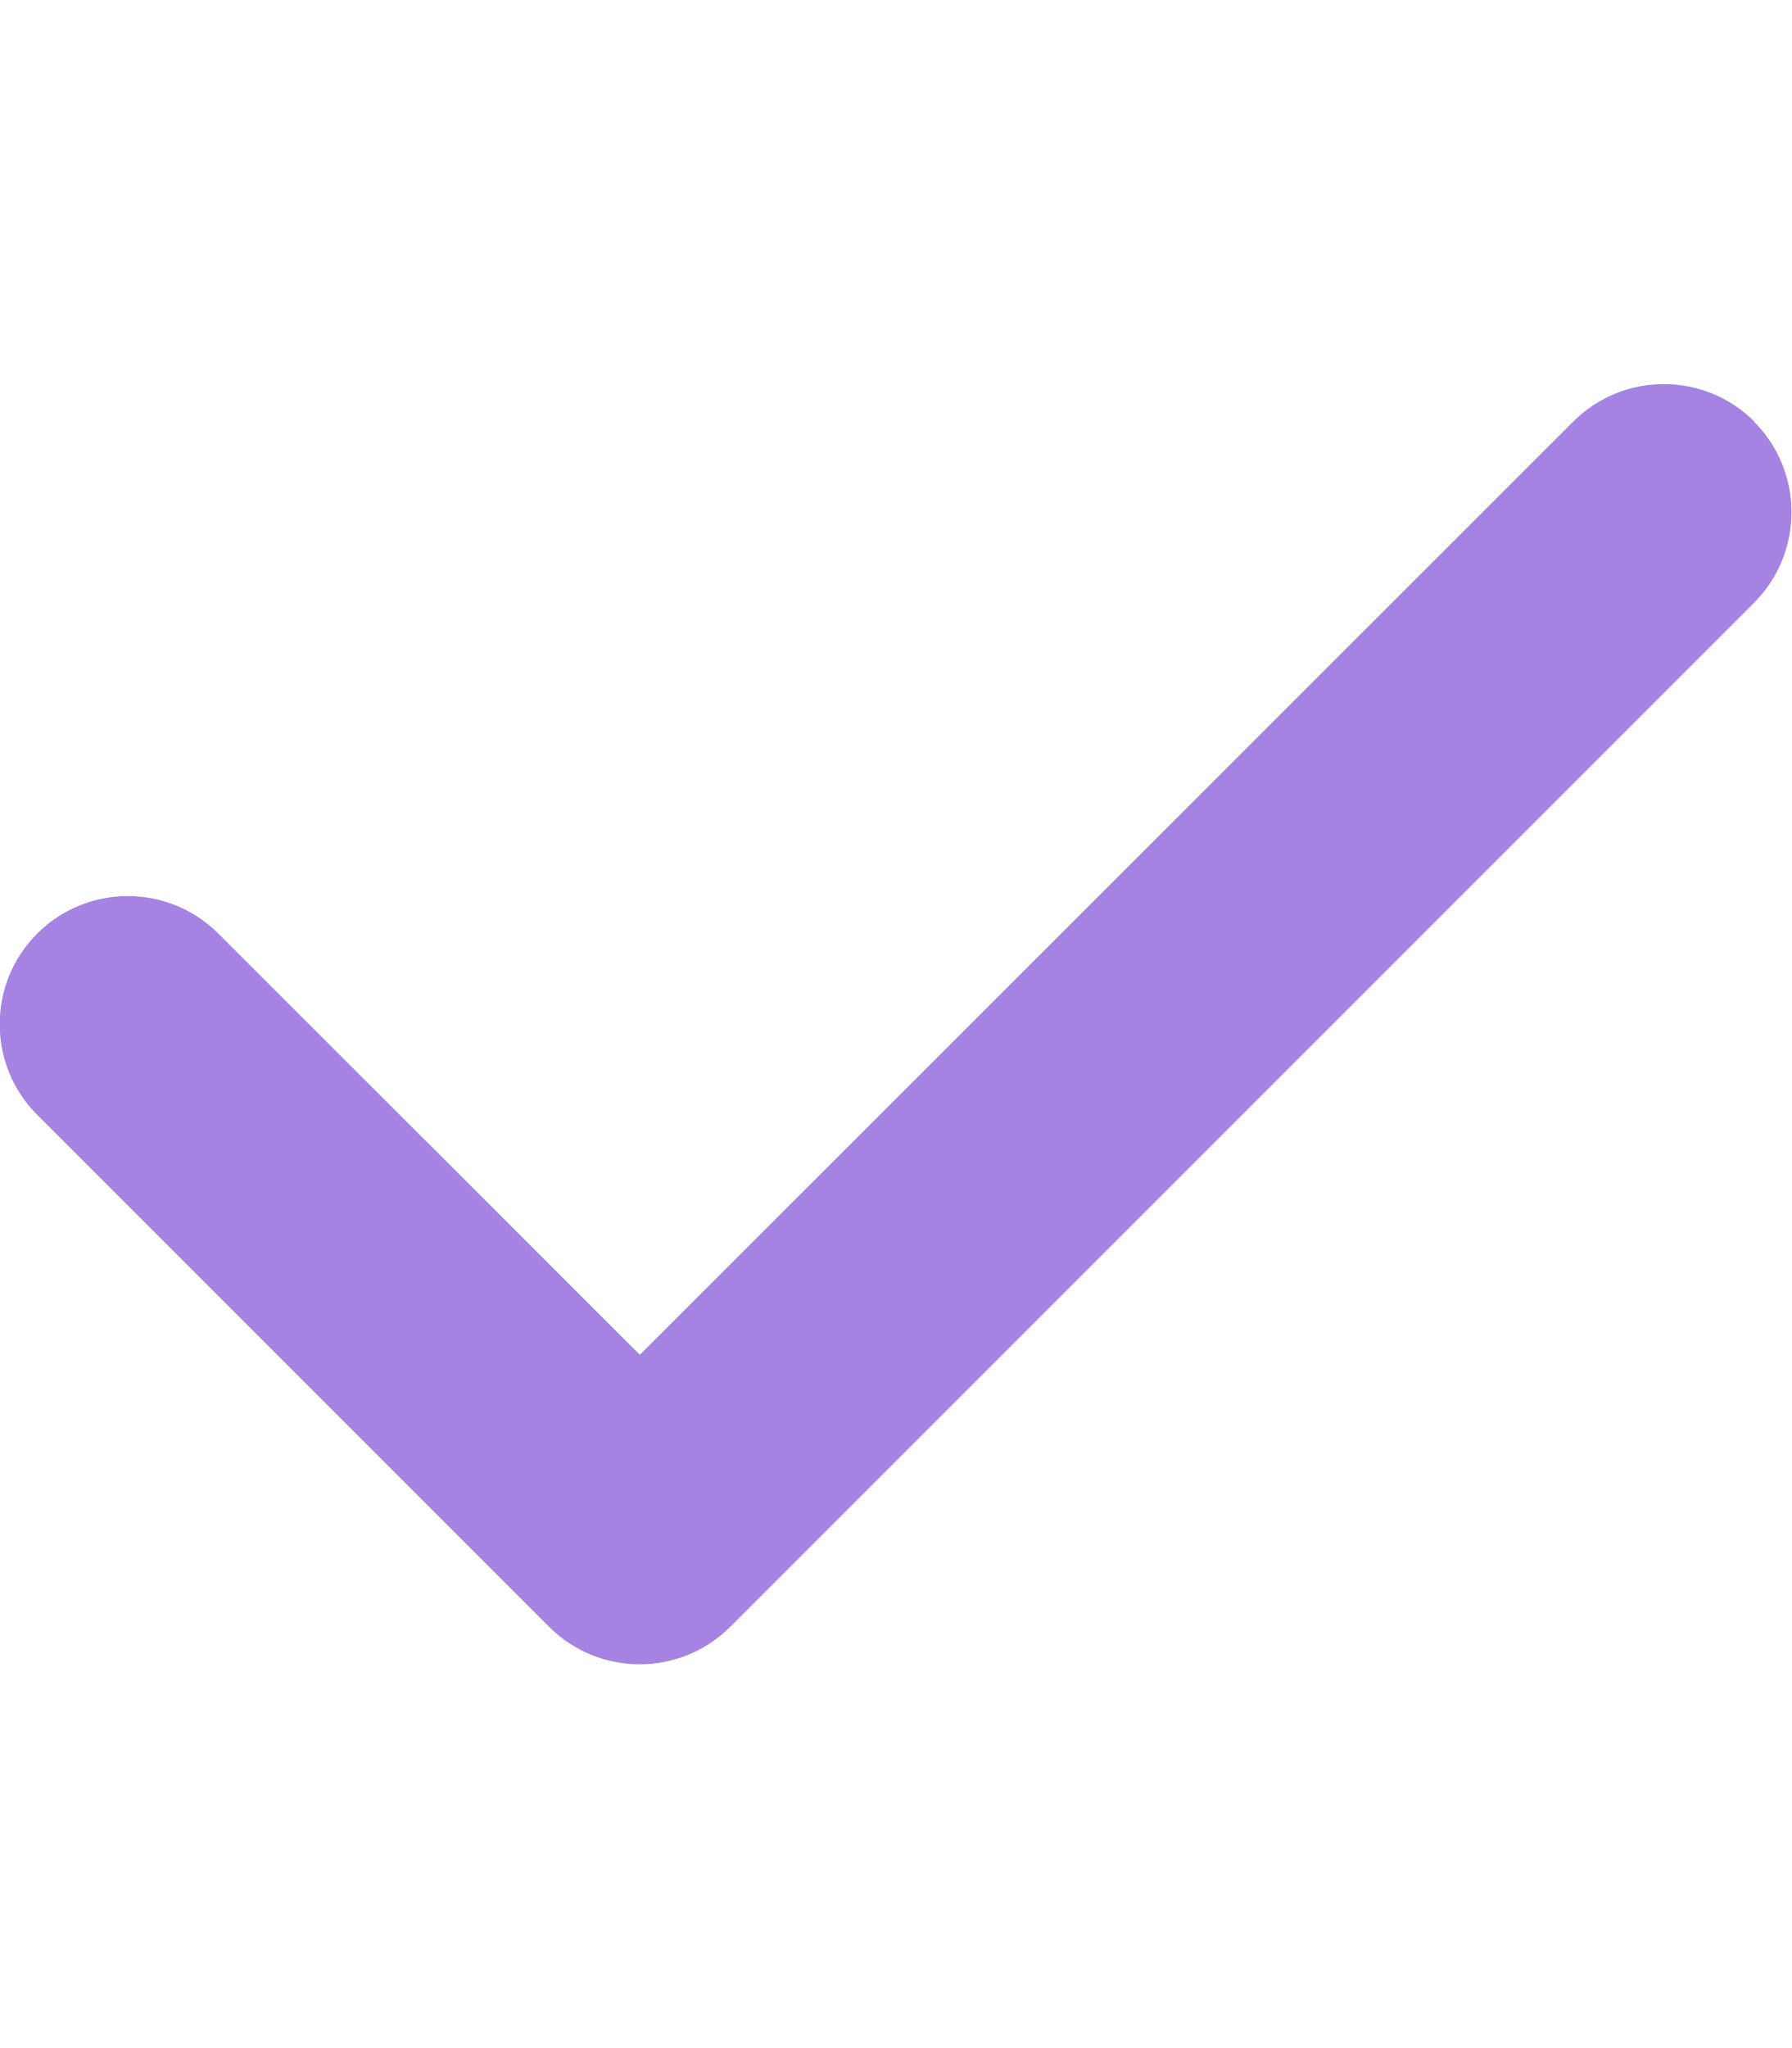
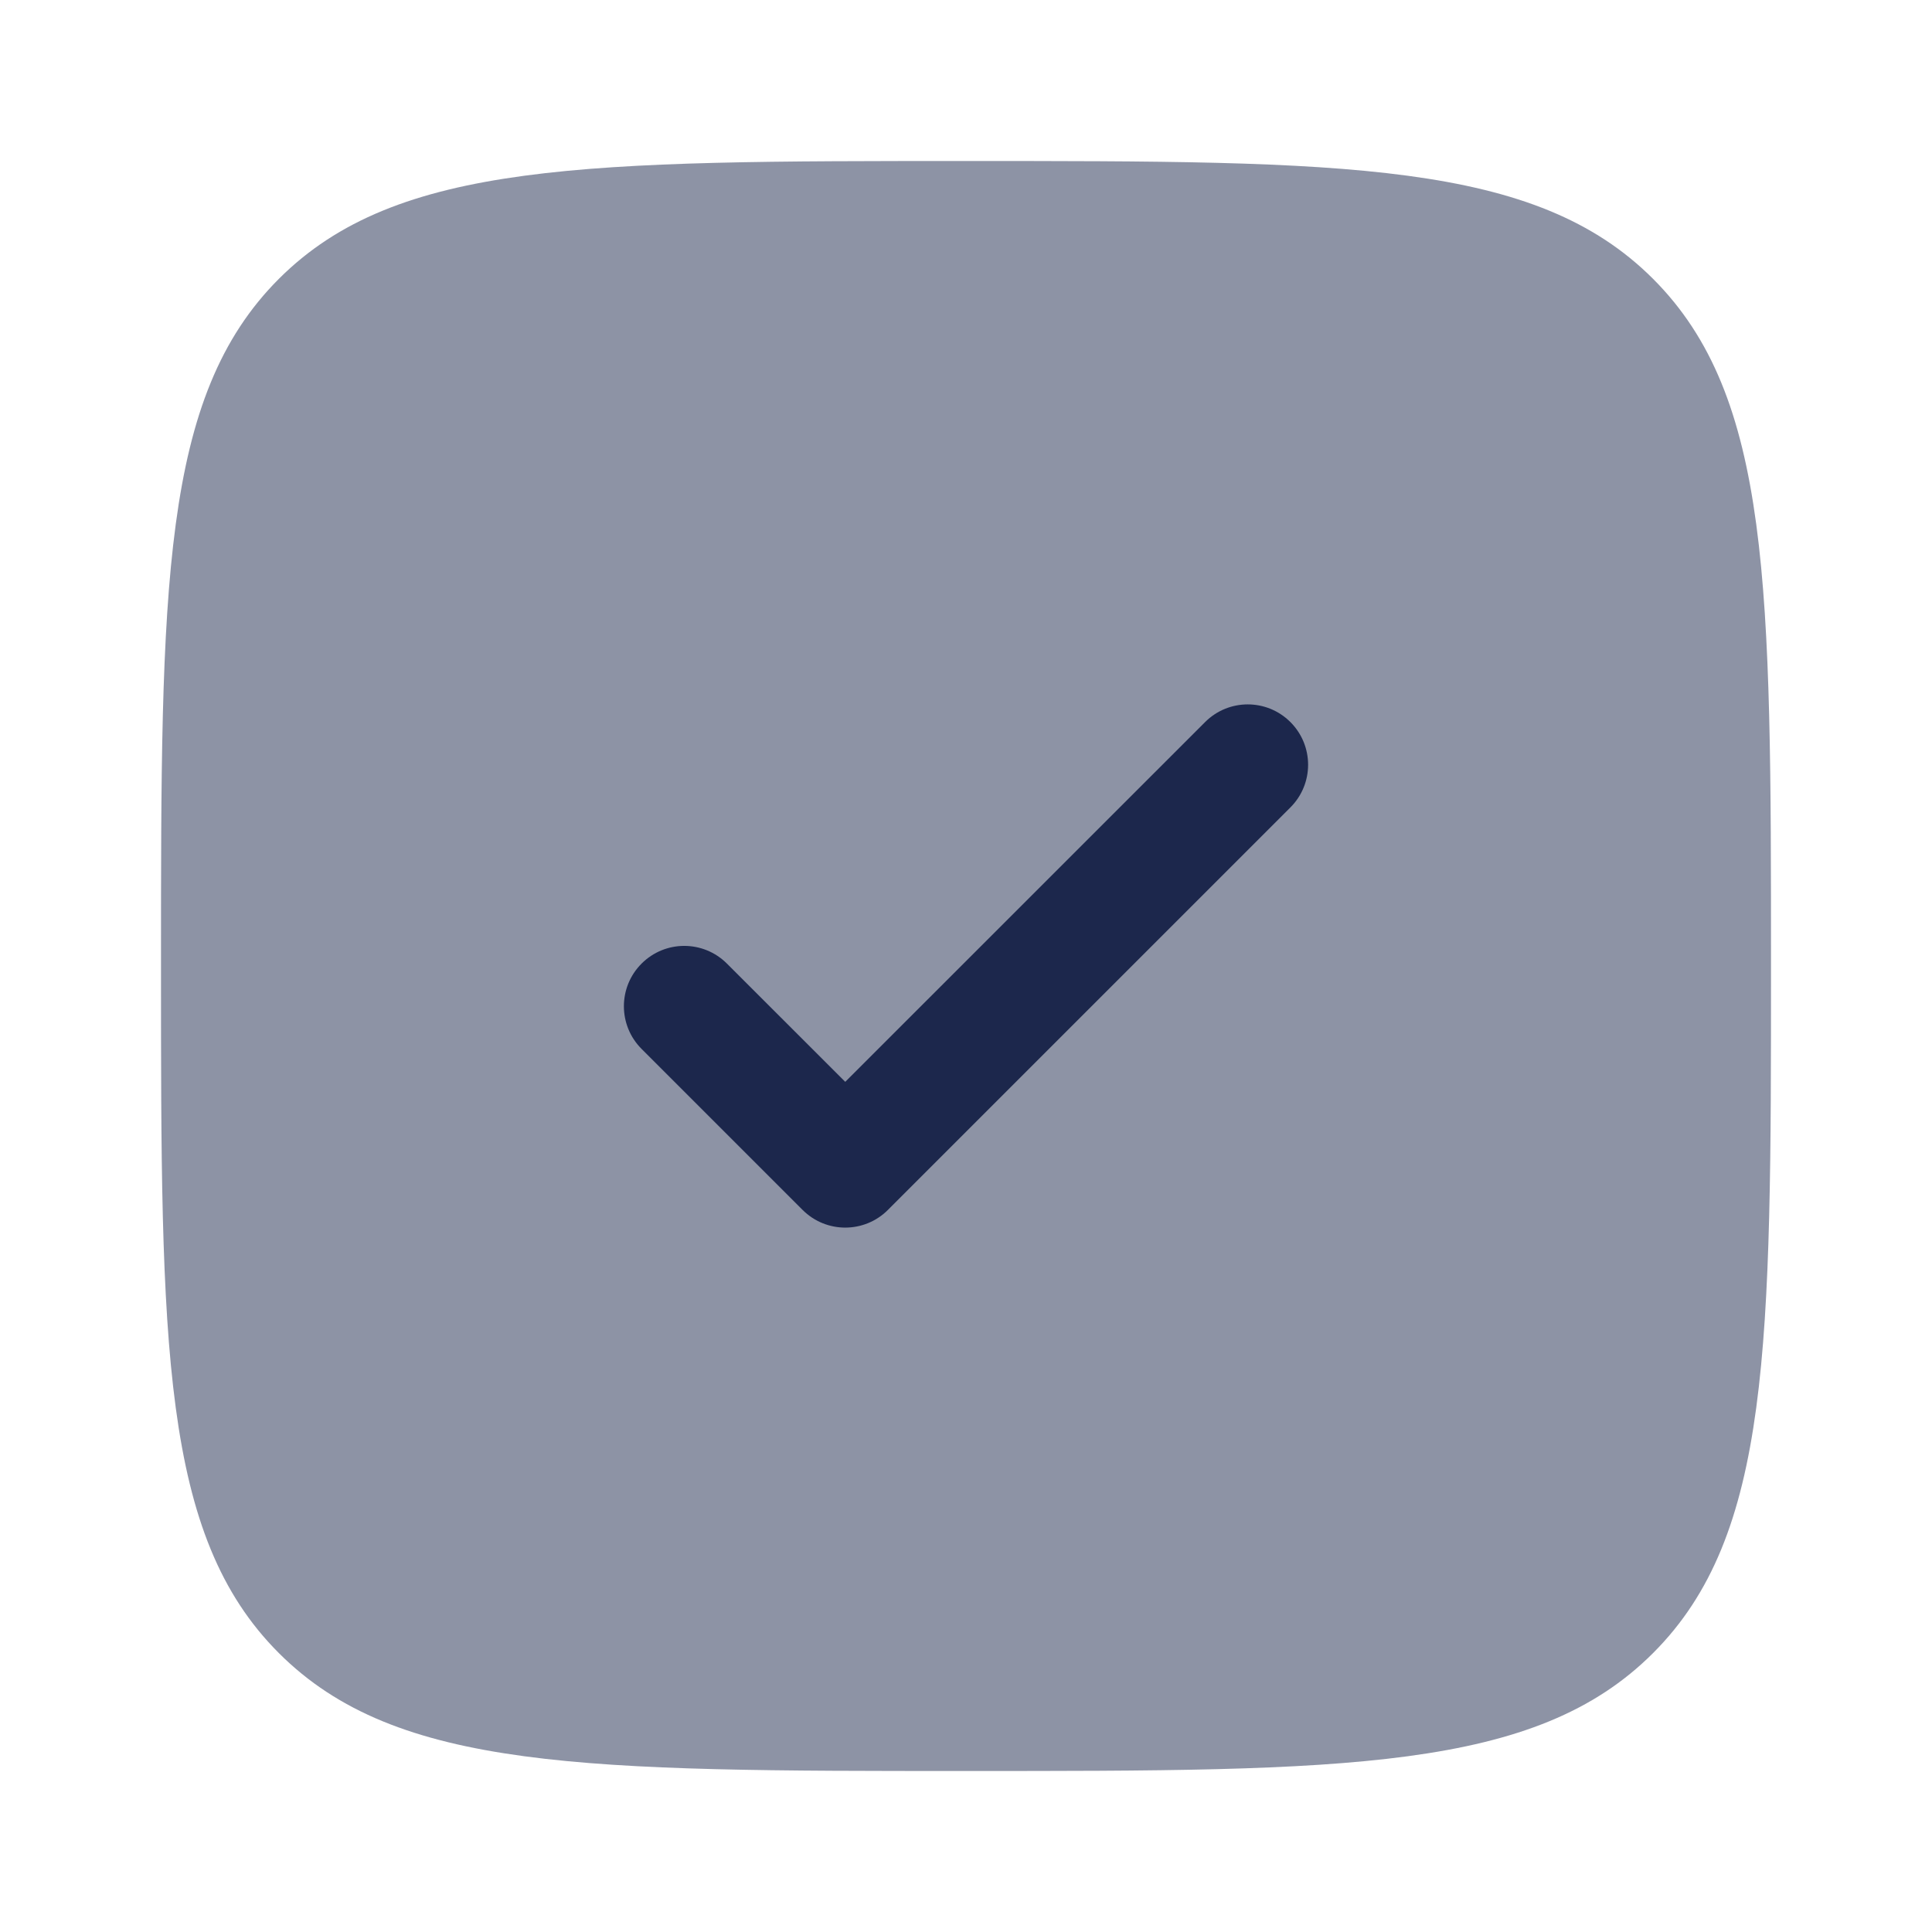
- <svg xmlns="http://www.w3.org/2000/svg" fill="#a683e3" viewBox="0 0 448 512">
-   <path d="M438.6 105.4c12.5 12.5 12.5 32.8 0 45.3l-256 256c-12.5 12.5-32.8 12.5-45.3 0l-128-128c-12.5-12.5-12.5-32.8 0-45.3s32.8-12.5 45.3 0L160 338.7 393.4 105.4c12.5-12.5 32.8-12.5 45.3 0z" />
+ <svg xmlns="http://www.w3.org/2000/svg" width="800px" height="800px" viewBox="0 0 24 24" fill="none">
+   <path opacity="0.5" d="M12 22C7.286 22 4.929 22 3.464 20.535C2 19.071 2 16.714 2 12C2 7.286 2 4.929 3.464 3.464C4.929 2 7.286 2 12 2C16.714 2 19.071 2 20.535 3.464C22 4.929 22 7.286 22 12C22 16.714 22 19.071 20.535 20.535C19.071 22 16.714 22 12 22Z" fill="#1C274C" />
+   <path d="M16.03 8.97C16.323 9.263 16.323 9.737 16.03 10.03L11.03 15.03C10.737 15.323 10.263 15.323 9.97 15.03L7.97 13.03C7.677 12.737 7.677 12.263 7.97 11.97C8.263 11.677 8.737 11.677 9.03 11.97L10.5 13.439L14.97 8.97C15.263 8.677 15.737 8.677 16.03 8.97Z" fill="#1C274C" />
</svg>
